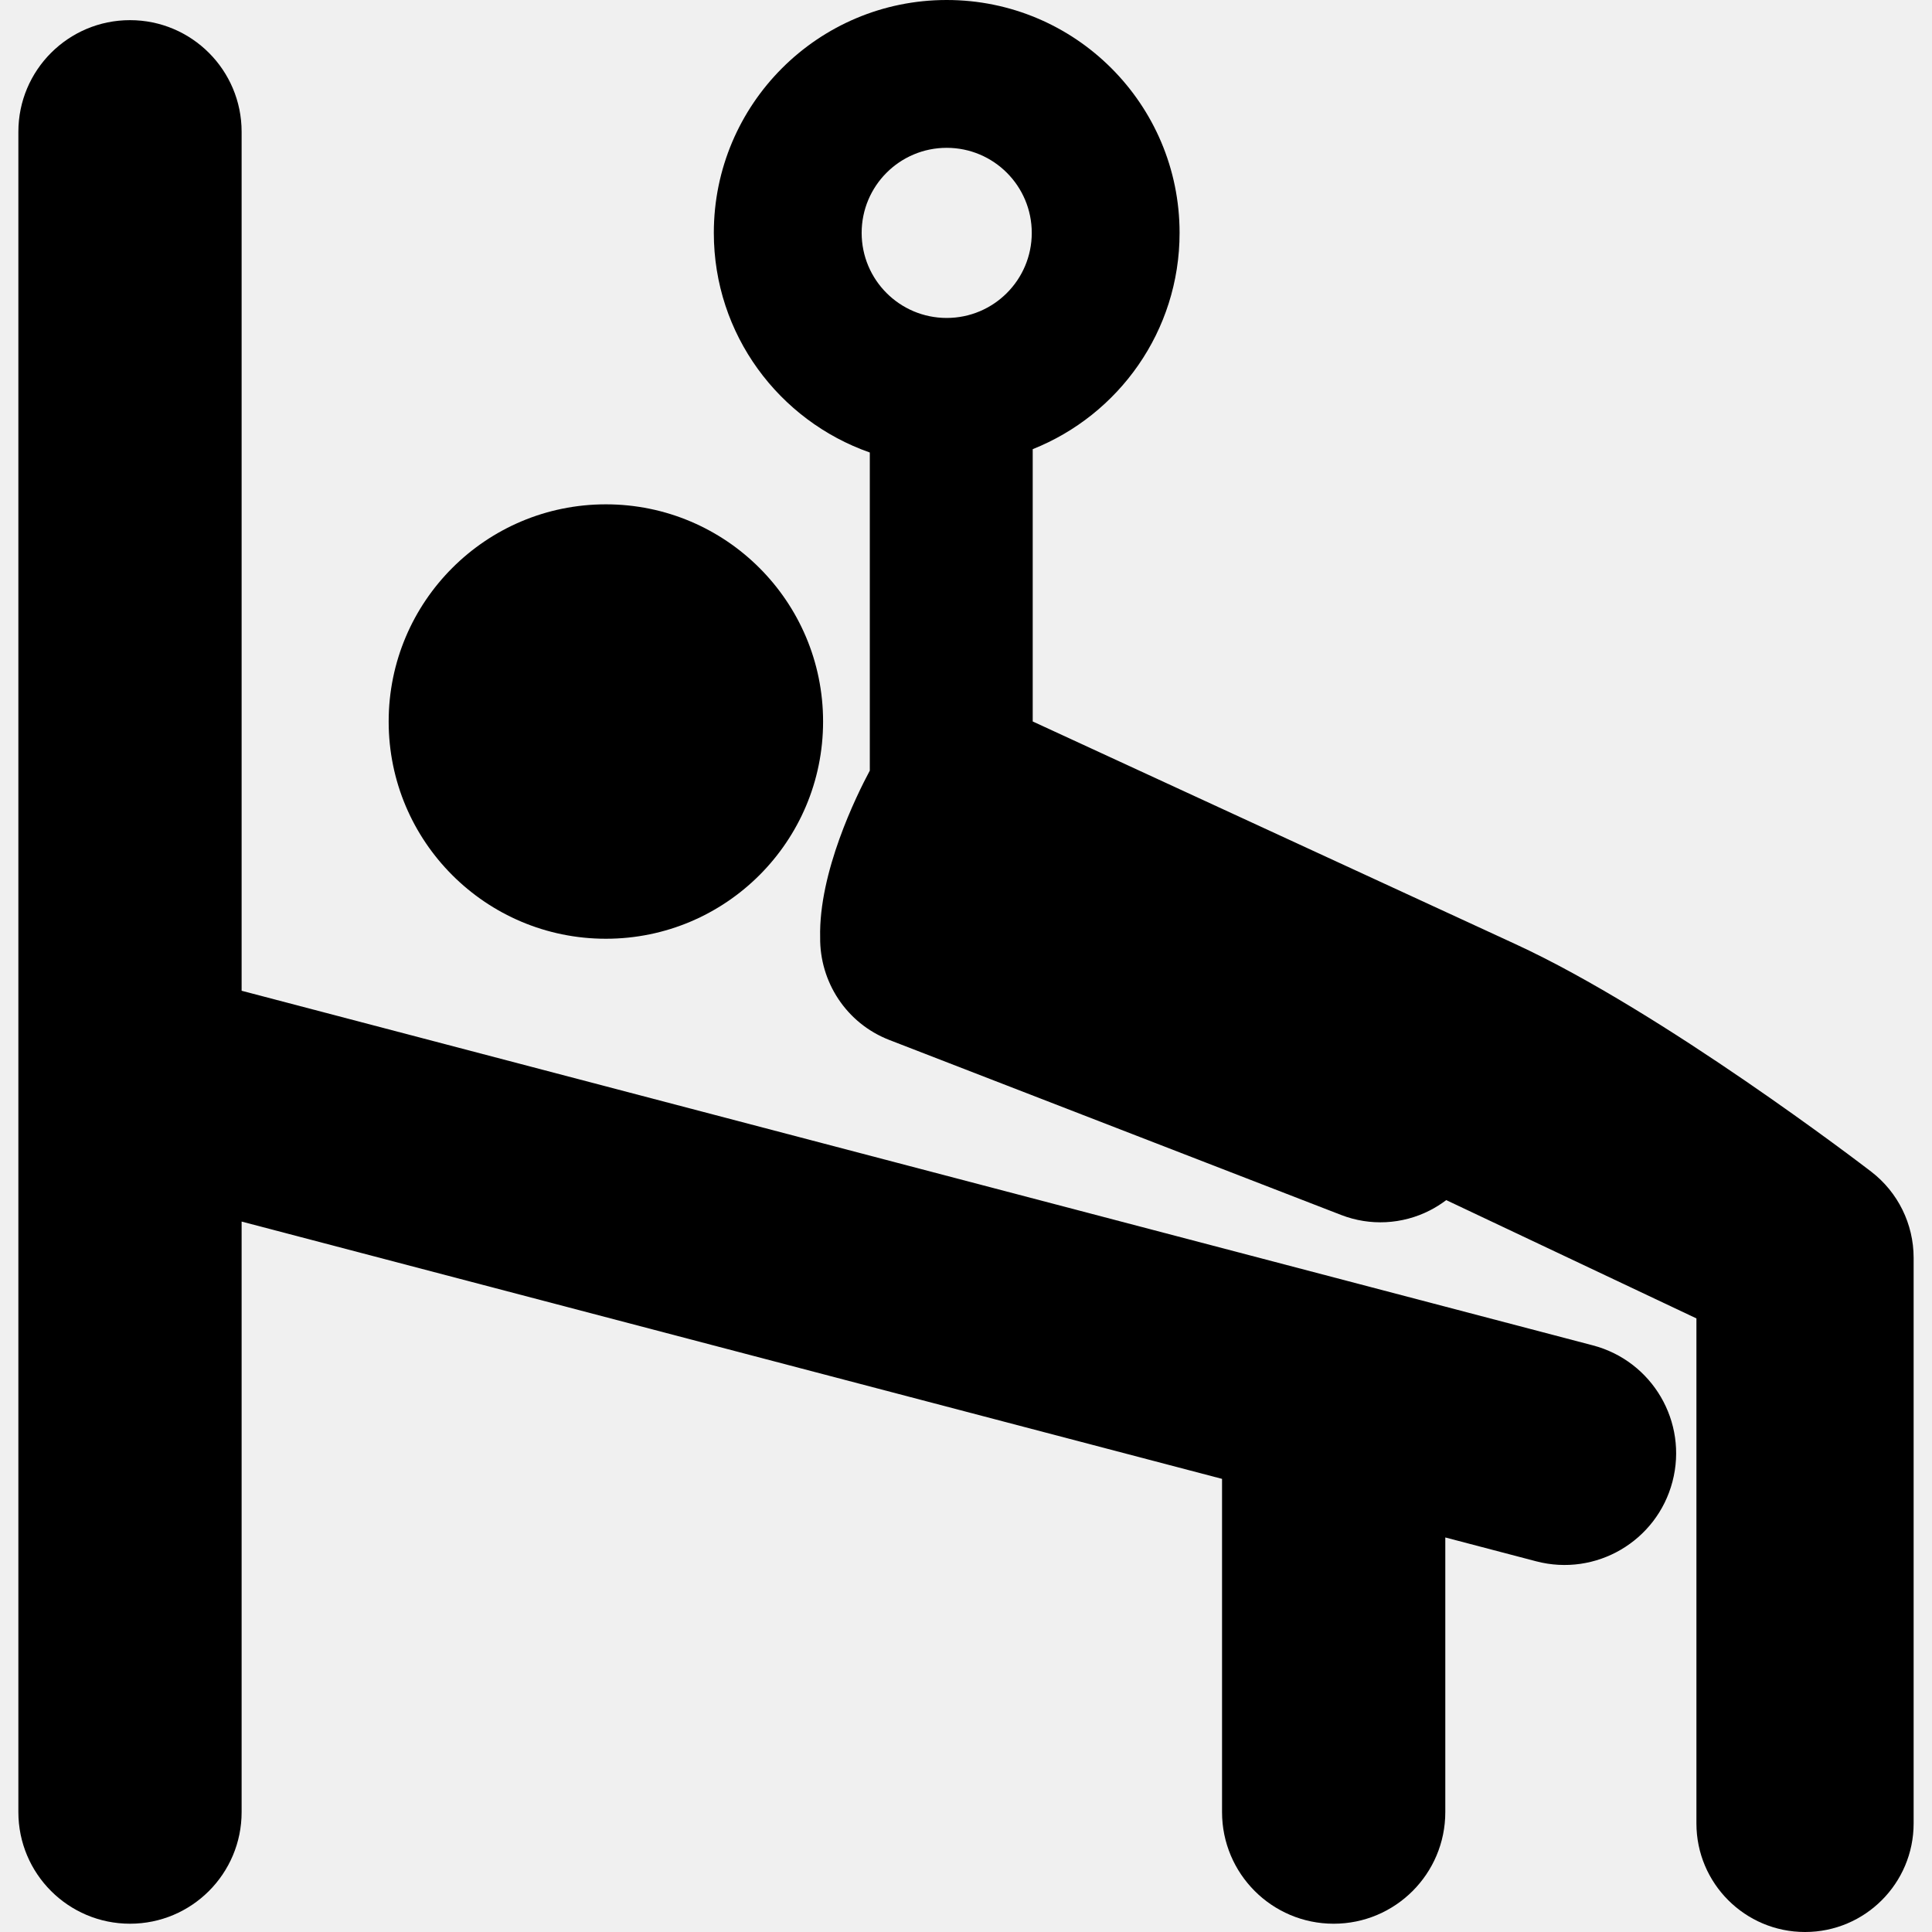
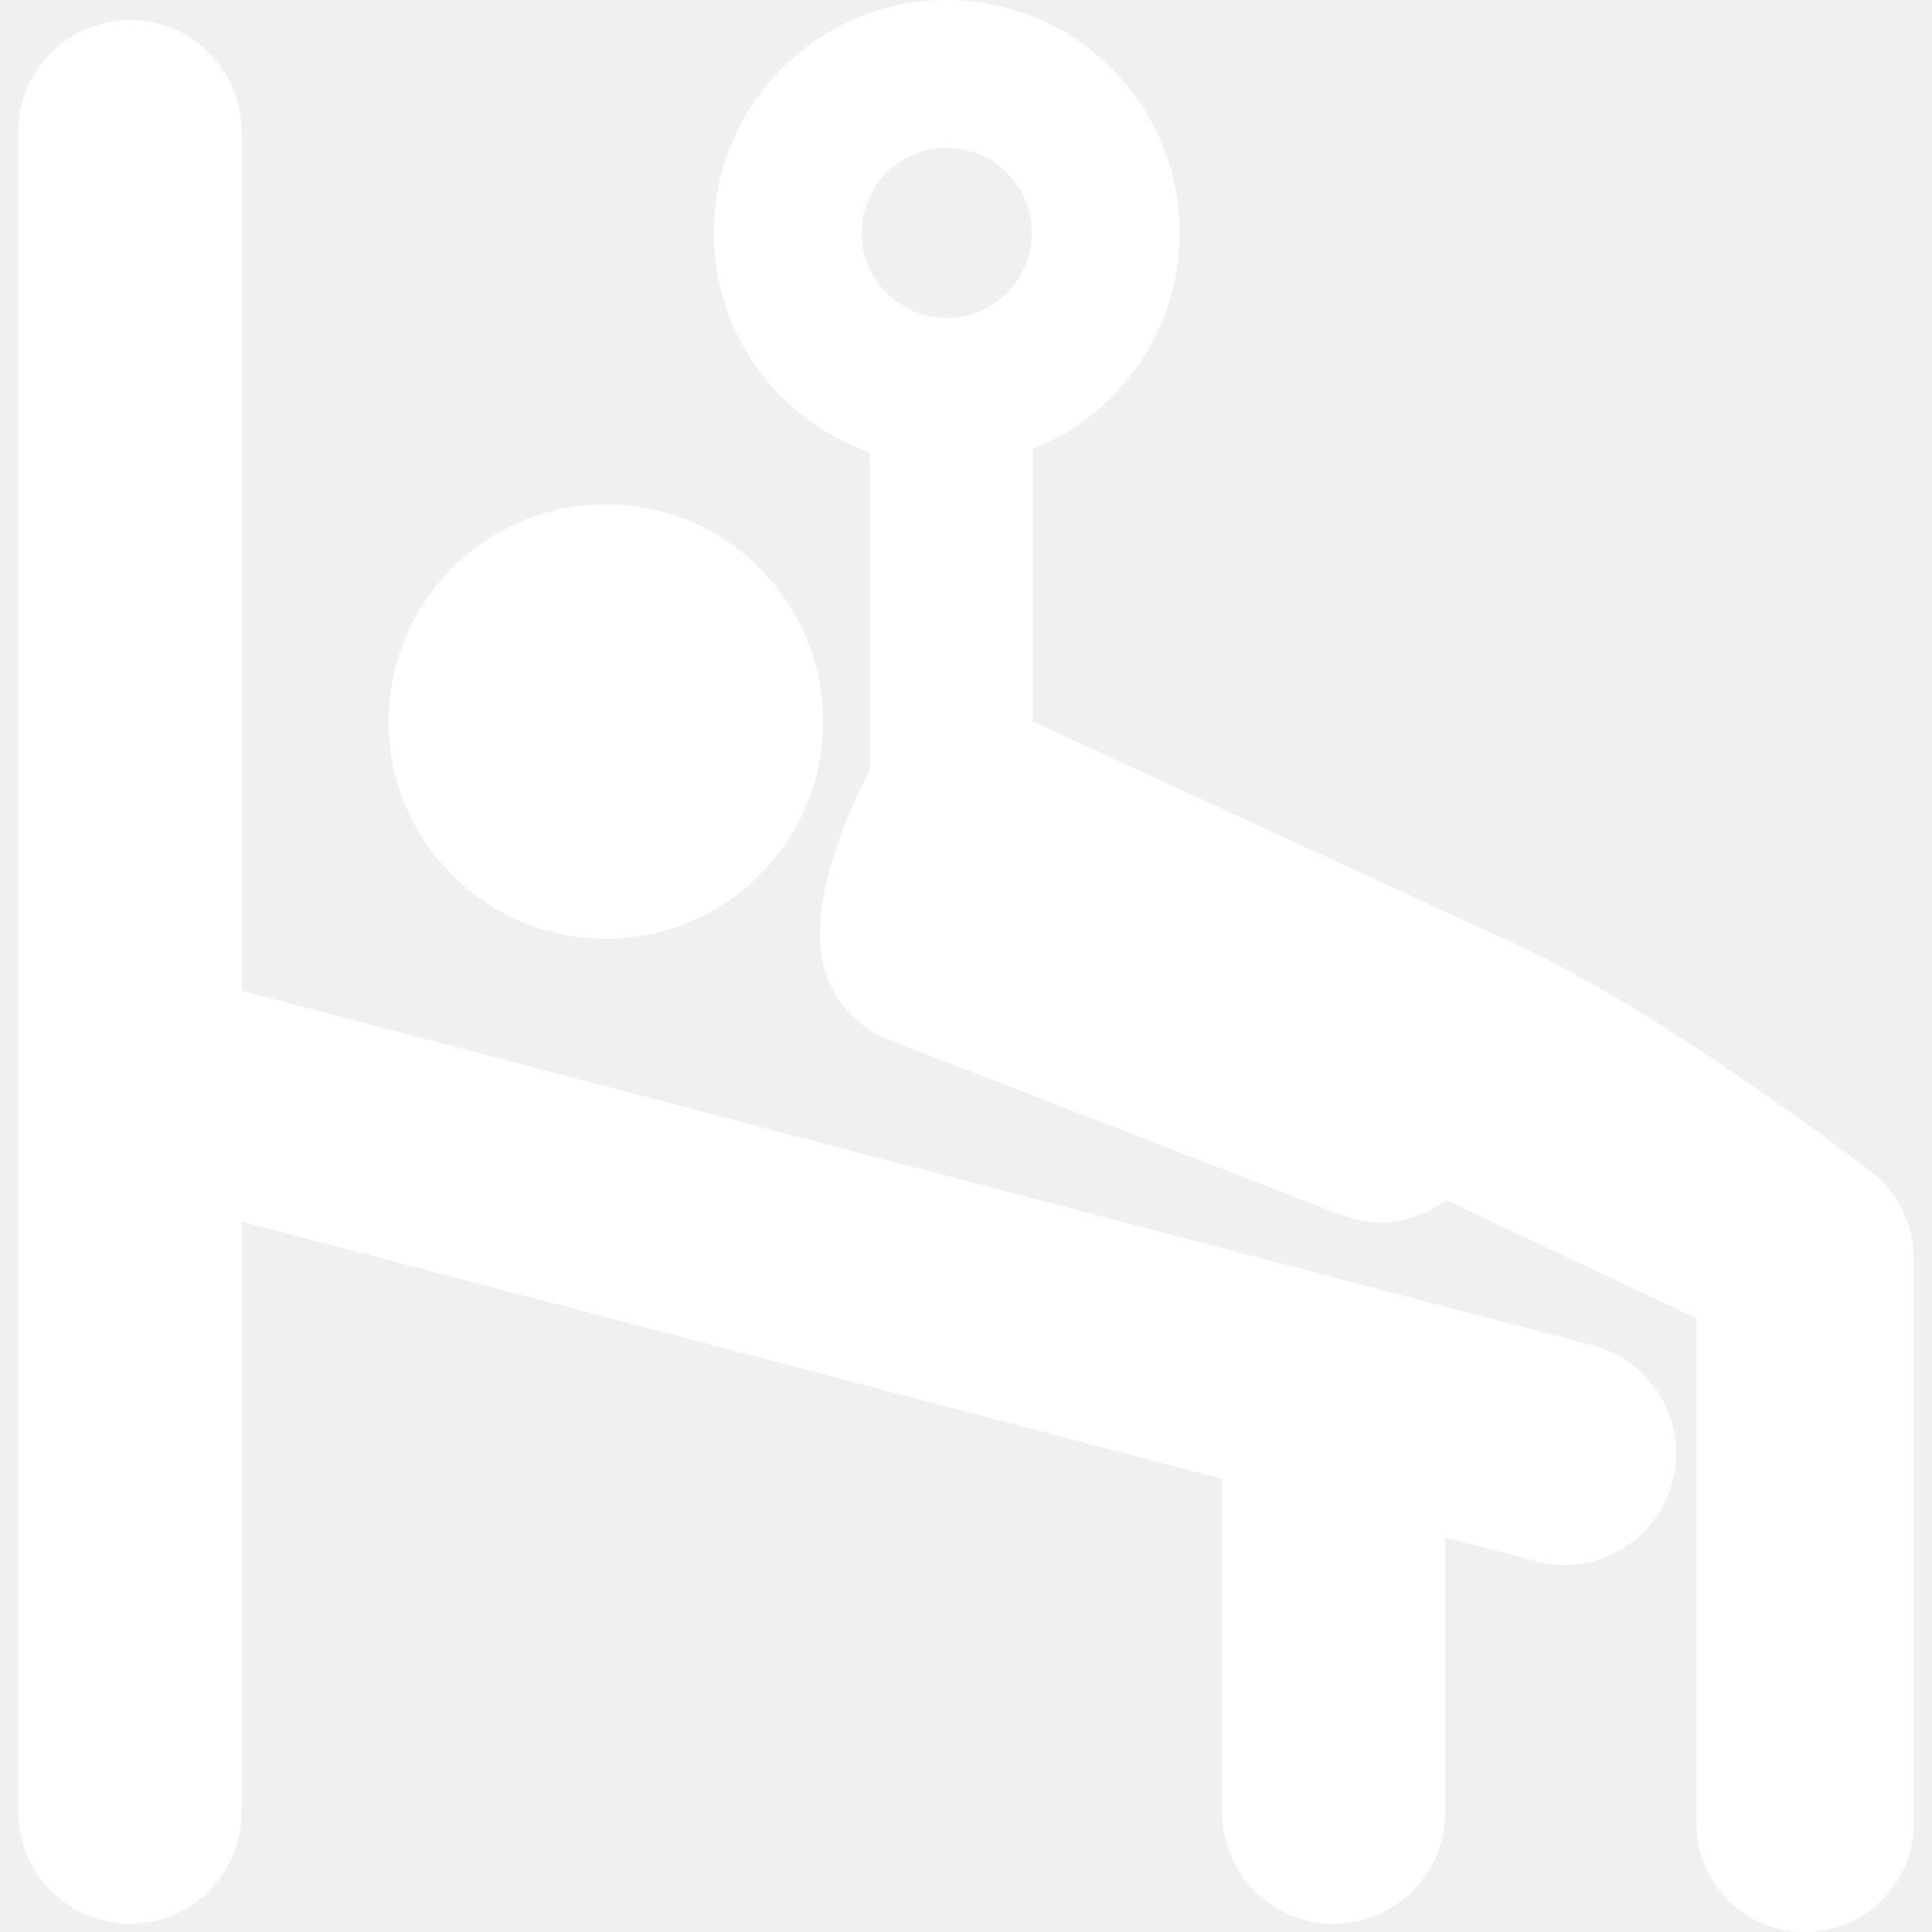
<svg xmlns="http://www.w3.org/2000/svg" version="1.1" id="Capa_1" x="0px" y="0px" width="465.309px" height="465.309px" viewBox="0 0 465.309 465.309" style="enable-background:new 0 0 465.309 465.309;" xml:space="preserve">
  <g>
    <g id="_x36_6_28_">
      <g>
-         <circle cx="145.921" cy="173.778" r="52.313" />
-         <path d="M450.665,282.184c-2.035-1.561-50.166-38.424-85.633-54.78l-116.31-53.643v-65.582     c20.711-8.244,35.372-28.438,35.372-52.09C284.095,25.111,258.983,0,228.006,0c-30.974,0-56.086,25.111-56.086,56.088     c0,24.48,15.705,45.236,37.568,52.895v76.609c-3.219,6.014-12.329,24.5-11.958,40.195c-0.118,10.596,6.22,20.643,16.685,24.693     l108.806,42.141c6.947,2.689,14.699,2.287,21.322-1.088c1.408-0.717,2.732-1.555,3.973-2.496l60.256,28.492v121.623     c0,14.445,11.711,26.156,26.154,26.156s26.158-11.711,26.158-26.156V302.926C460.884,294.801,457.108,287.135,450.665,282.184z      M228.007,76.577c-11.313,0-20.484-9.172-20.484-20.488c0-11.314,9.171-20.486,20.484-20.486     c11.316,0,20.486,9.172,20.486,20.486C248.493,67.405,239.323,76.577,228.007,76.577z" />
-         <path d="M383.62,324.021L58.193,238.618V31.739c0-14.848-12.033-26.885-26.884-26.885c-14.849,0-26.884,12.037-26.884,26.885     v404.689c0,14.848,12.035,26.885,26.884,26.885c14.851,0,26.884-12.037,26.884-26.885V294.206l236.128,61.97v80.254     c0,14.848,12.035,26.885,26.885,26.885c14.848,0,26.885-12.037,26.885-26.885v-66.144l21.881,5.742     c14.365,3.77,29.061-4.815,32.83-19.183C406.571,342.483,397.983,327.788,383.62,324.021z" />
+         <circle fill="#FFFFFF" cx="145.921" cy="173.778" r="52.313" />
+         <path fill="#FFFFFF" d="M450.665,282.184c-2.035-1.561-50.166-38.424-85.633-54.78l-116.31-53.643v-65.582     c20.711-8.244,35.372-28.438,35.372-52.09C284.095,25.111,258.983,0,228.006,0c-30.974,0-56.086,25.111-56.086,56.088     c0,24.48,15.705,45.236,37.568,52.895v76.609c-3.219,6.014-12.329,24.5-11.958,40.195c-0.118,10.596,6.22,20.643,16.685,24.693     l108.806,42.141c6.947,2.689,14.699,2.287,21.322-1.088c1.408-0.717,2.732-1.555,3.973-2.496l60.256,28.492v121.623     c0,14.445,11.711,26.156,26.154,26.156s26.158-11.711,26.158-26.156V302.926C460.884,294.801,457.108,287.135,450.665,282.184z      M228.007,76.577c-11.313,0-20.484-9.172-20.484-20.488c0-11.314,9.171-20.486,20.484-20.486     c11.316,0,20.486,9.172,20.486,20.486C248.493,67.405,239.323,76.577,228.007,76.577z" />
+         <path fill="#FFFFFF" d="M383.62,324.021L58.193,238.618V31.739c0-14.848-12.033-26.885-26.884-26.885c-14.849,0-26.884,12.037-26.884,26.885     v404.689c0,14.848,12.035,26.885,26.884,26.885c14.851,0,26.884-12.037,26.884-26.885V294.206l236.128,61.97v80.254     c0,14.848,12.035,26.885,26.885,26.885c14.848,0,26.885-12.037,26.885-26.885v-66.144l21.881,5.742     c14.365,3.77,29.061-4.815,32.83-19.183C406.571,342.483,397.983,327.788,383.62,324.021z" />
      </g>
    </g>
  </g>
  <g>
</g>
  <g>
</g>
  <g>
</g>
  <g>
</g>
  <g>
</g>
  <g>
</g>
  <g>
</g>
  <g>
</g>
  <g>
</g>
  <g>
</g>
  <g>
</g>
  <g>
</g>
  <g>
</g>
  <g>
</g>
  <g>
</g>
</svg>
